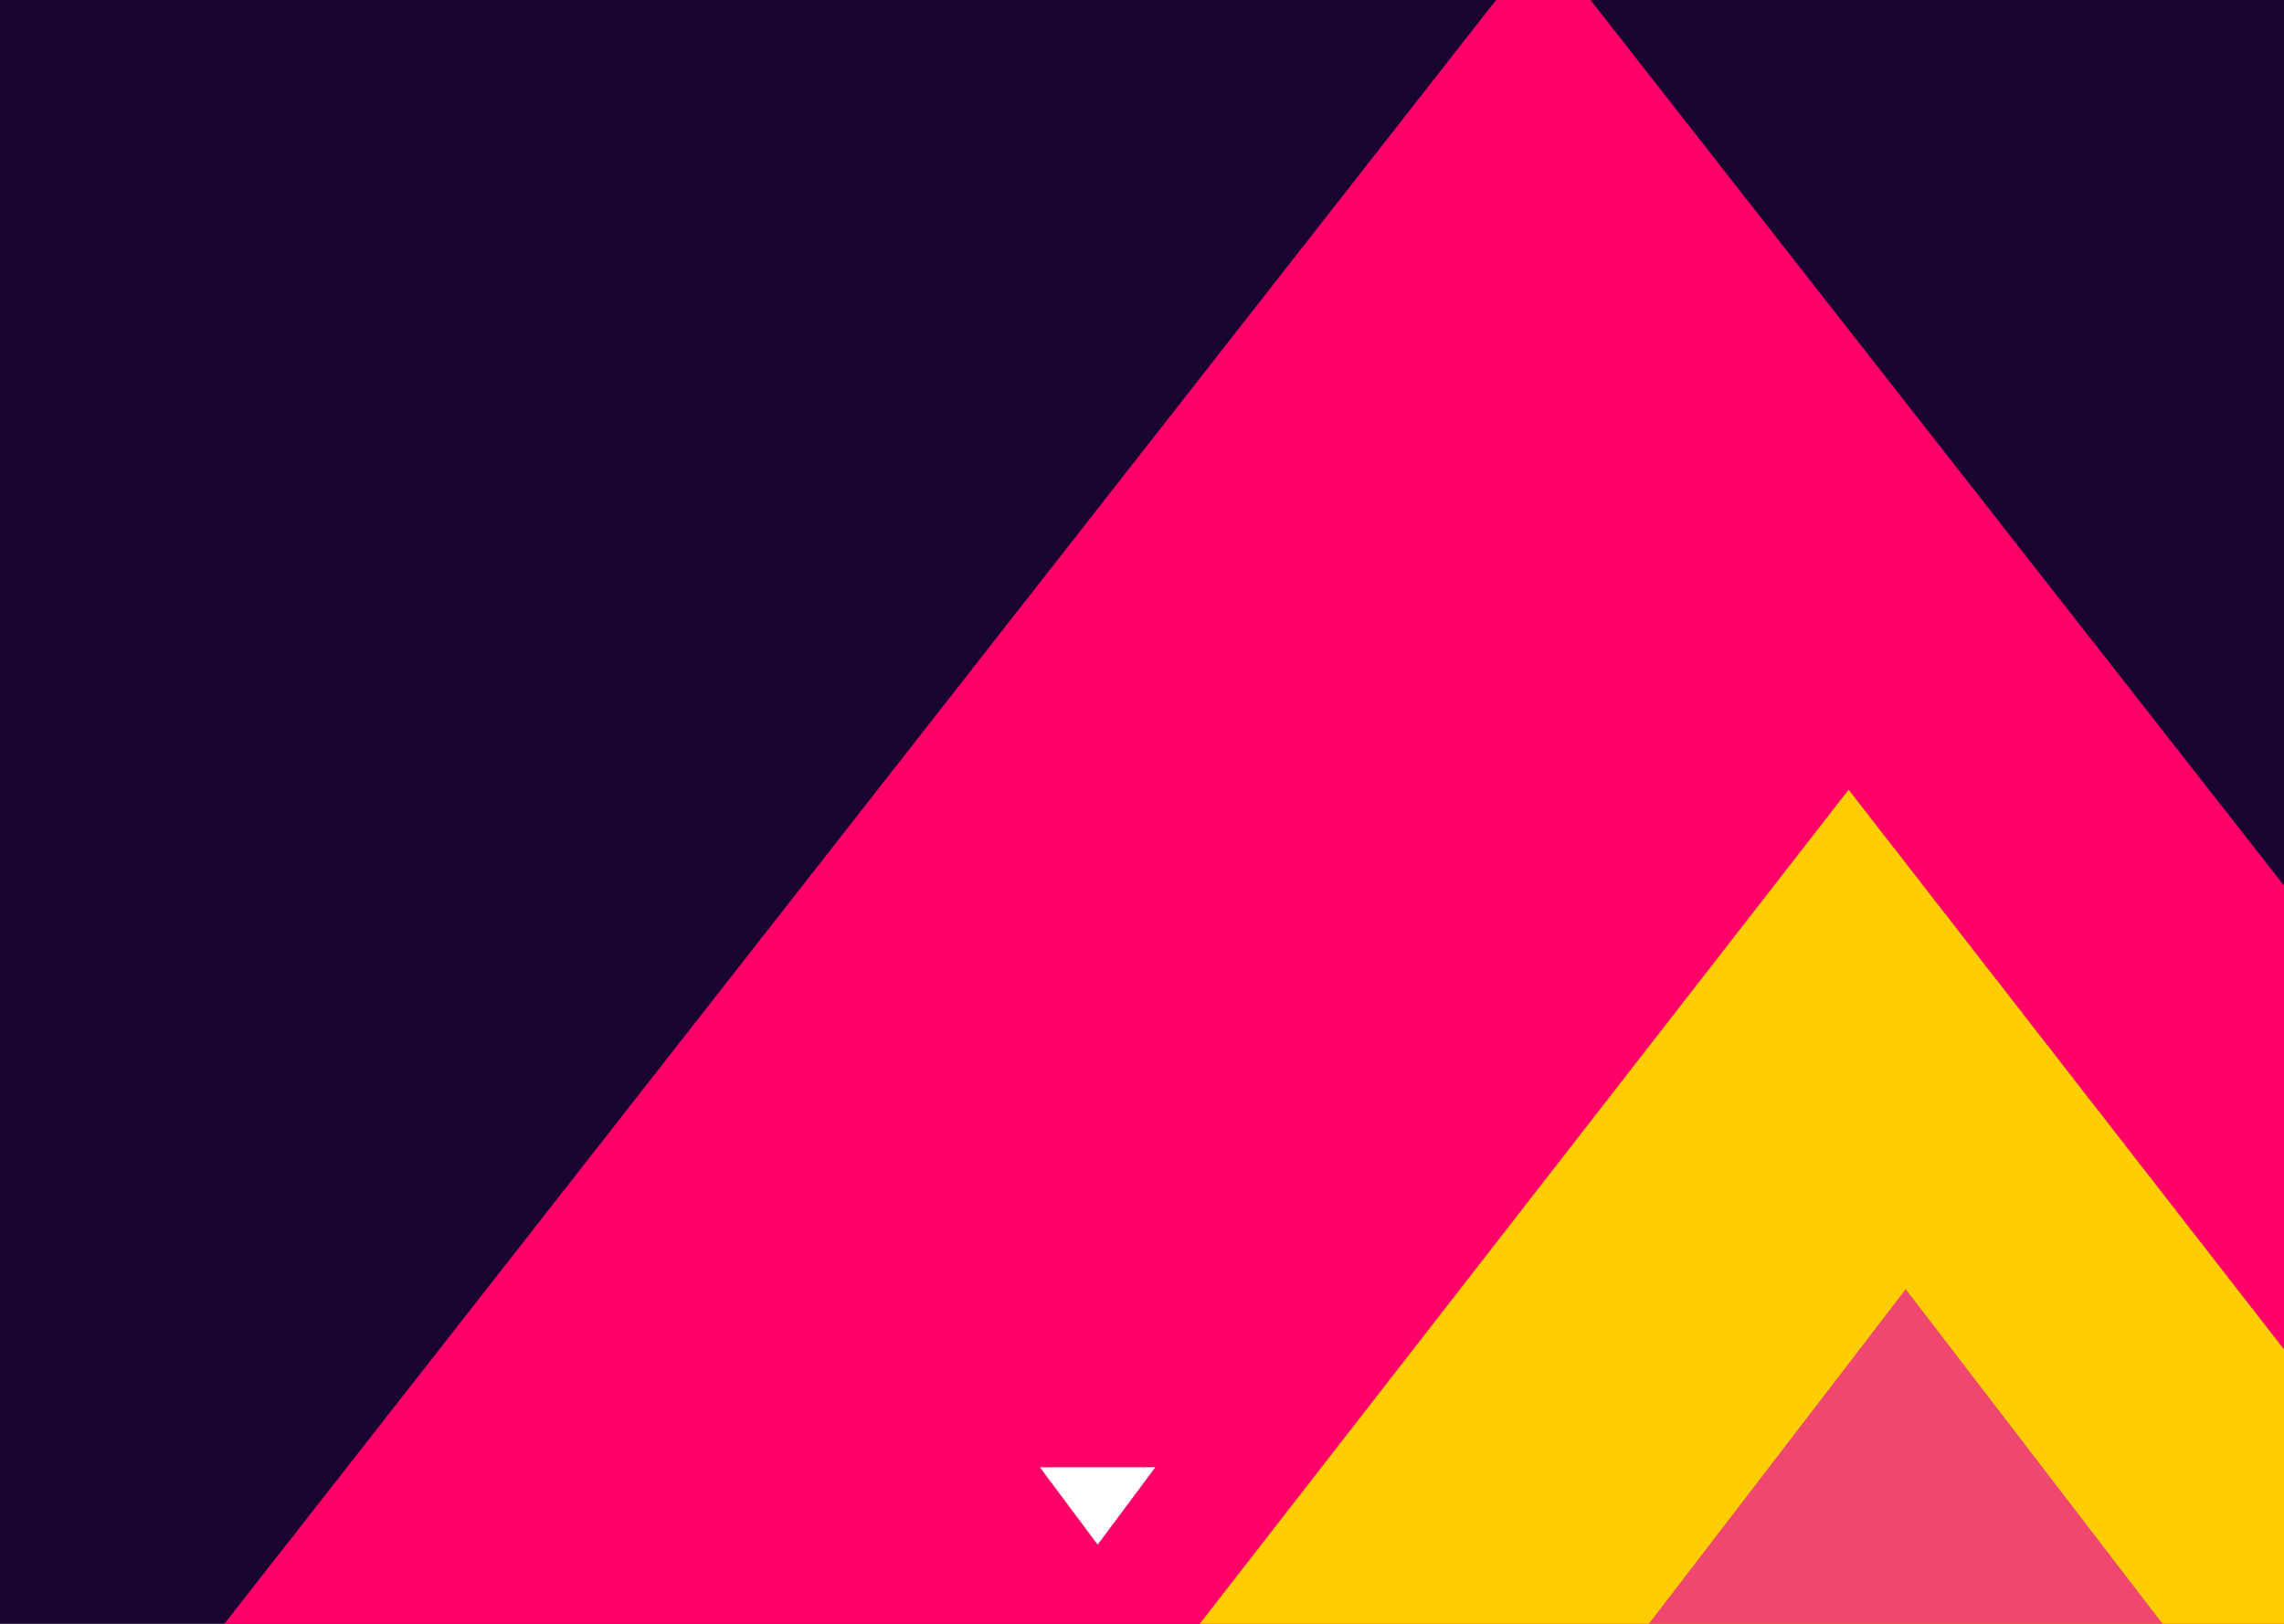
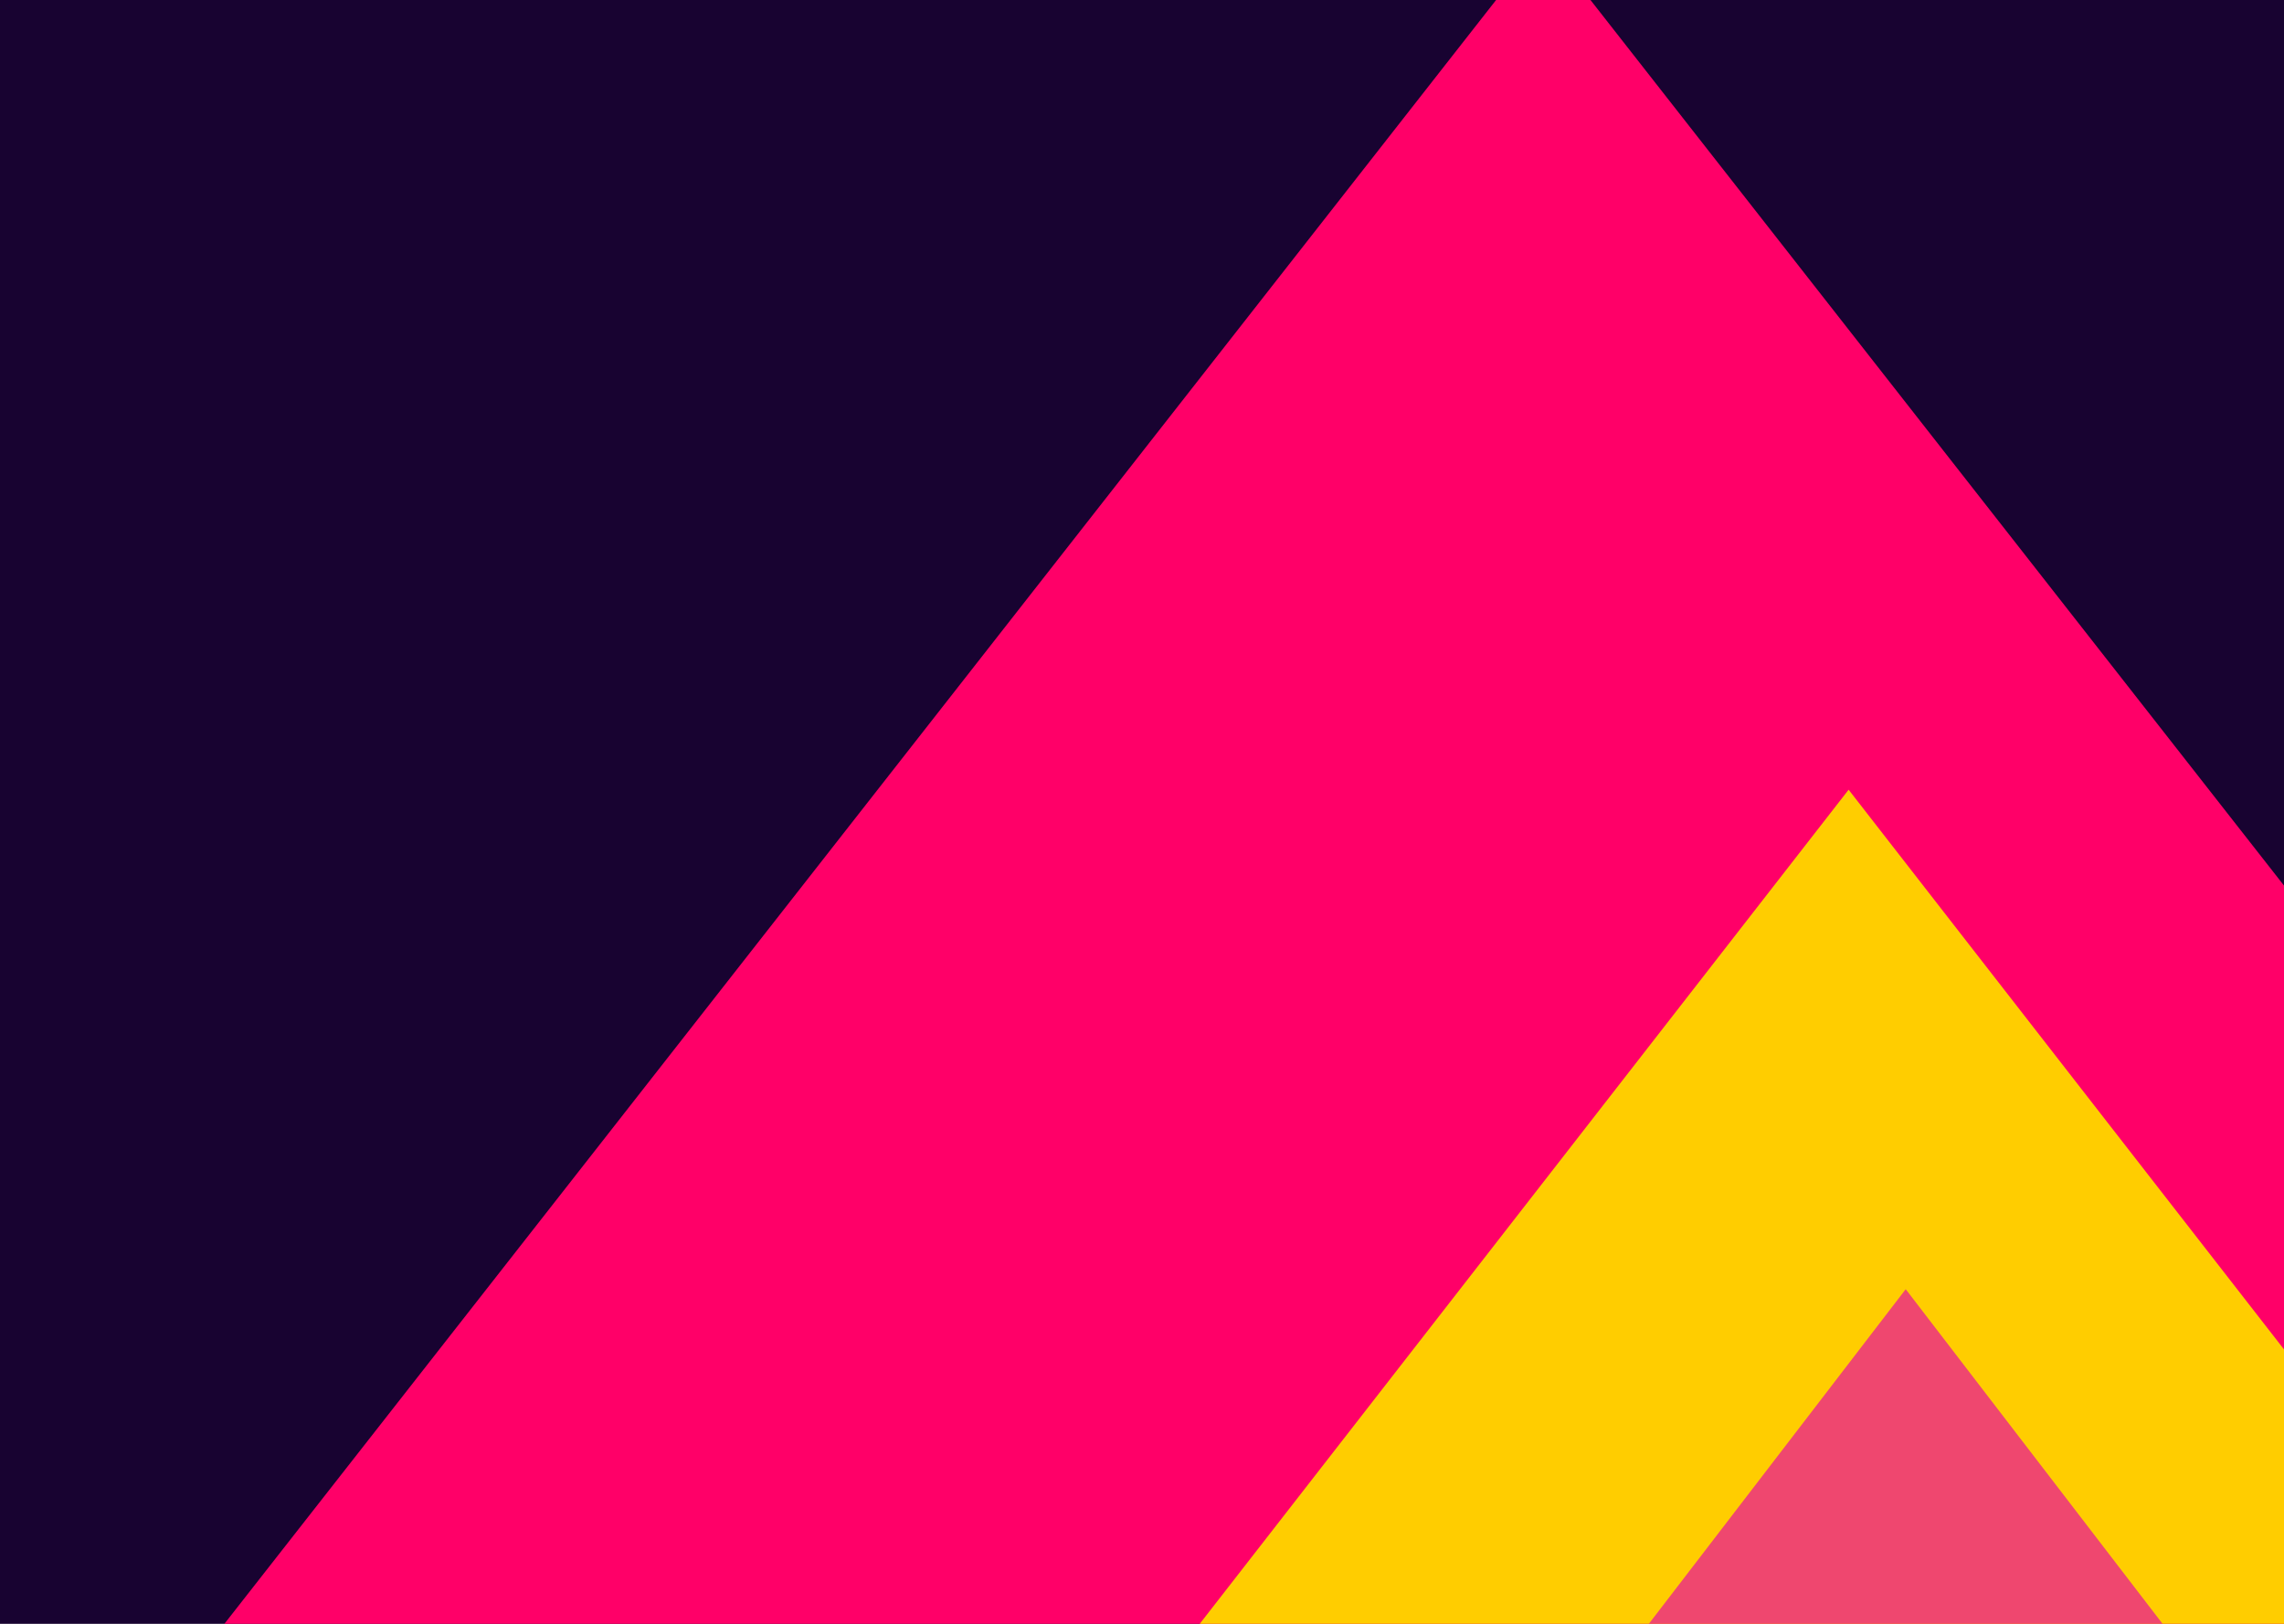
<svg xmlns="http://www.w3.org/2000/svg" width="1440" height="1024" viewBox="0 0 1440 1024" fill="none">
  <g clip-path="url(#clip0)">
    <rect width="1440" height="1024" fill="#180331" />
    <path d="M1011 0L1886.55 1118.25H135.448L1011 0Z" transform="translate(-38 -38)" fill="#FF0068" />
    <path d="M473.5 0L883.563 527.25H63.437L473.5 0Z" transform="translate(692 498)" fill="#FFCD00" />
    <path d="M270.5 0L504.76 305.25H36.24L270.5 0Z" transform="translate(931 813)" fill="#EF476F" />
-     <path d="M42.009 0L78.391 48.787H5.628L42.009 0Z" transform="translate(734.058 974.05) rotate(179.966)" fill="white" />
  </g>
  <defs>
    <clipPath id="clip0">
      <rect width="1440" height="1024" fill="white" />
    </clipPath>
  </defs>
</svg>
